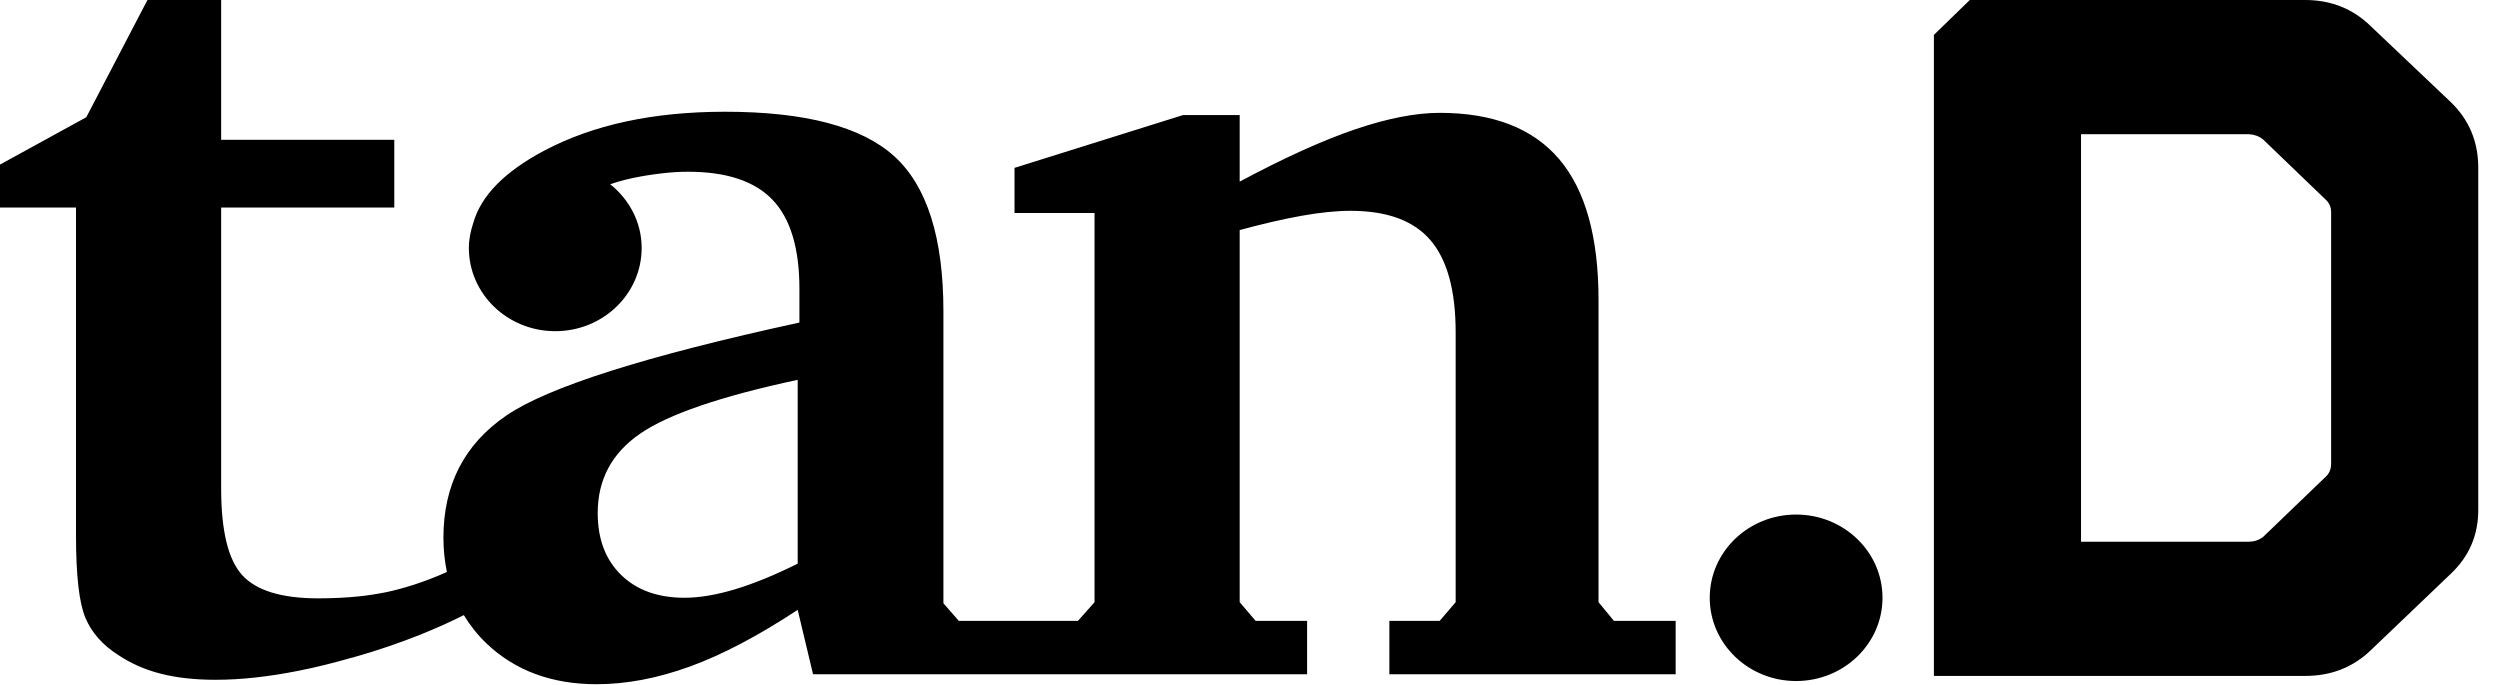
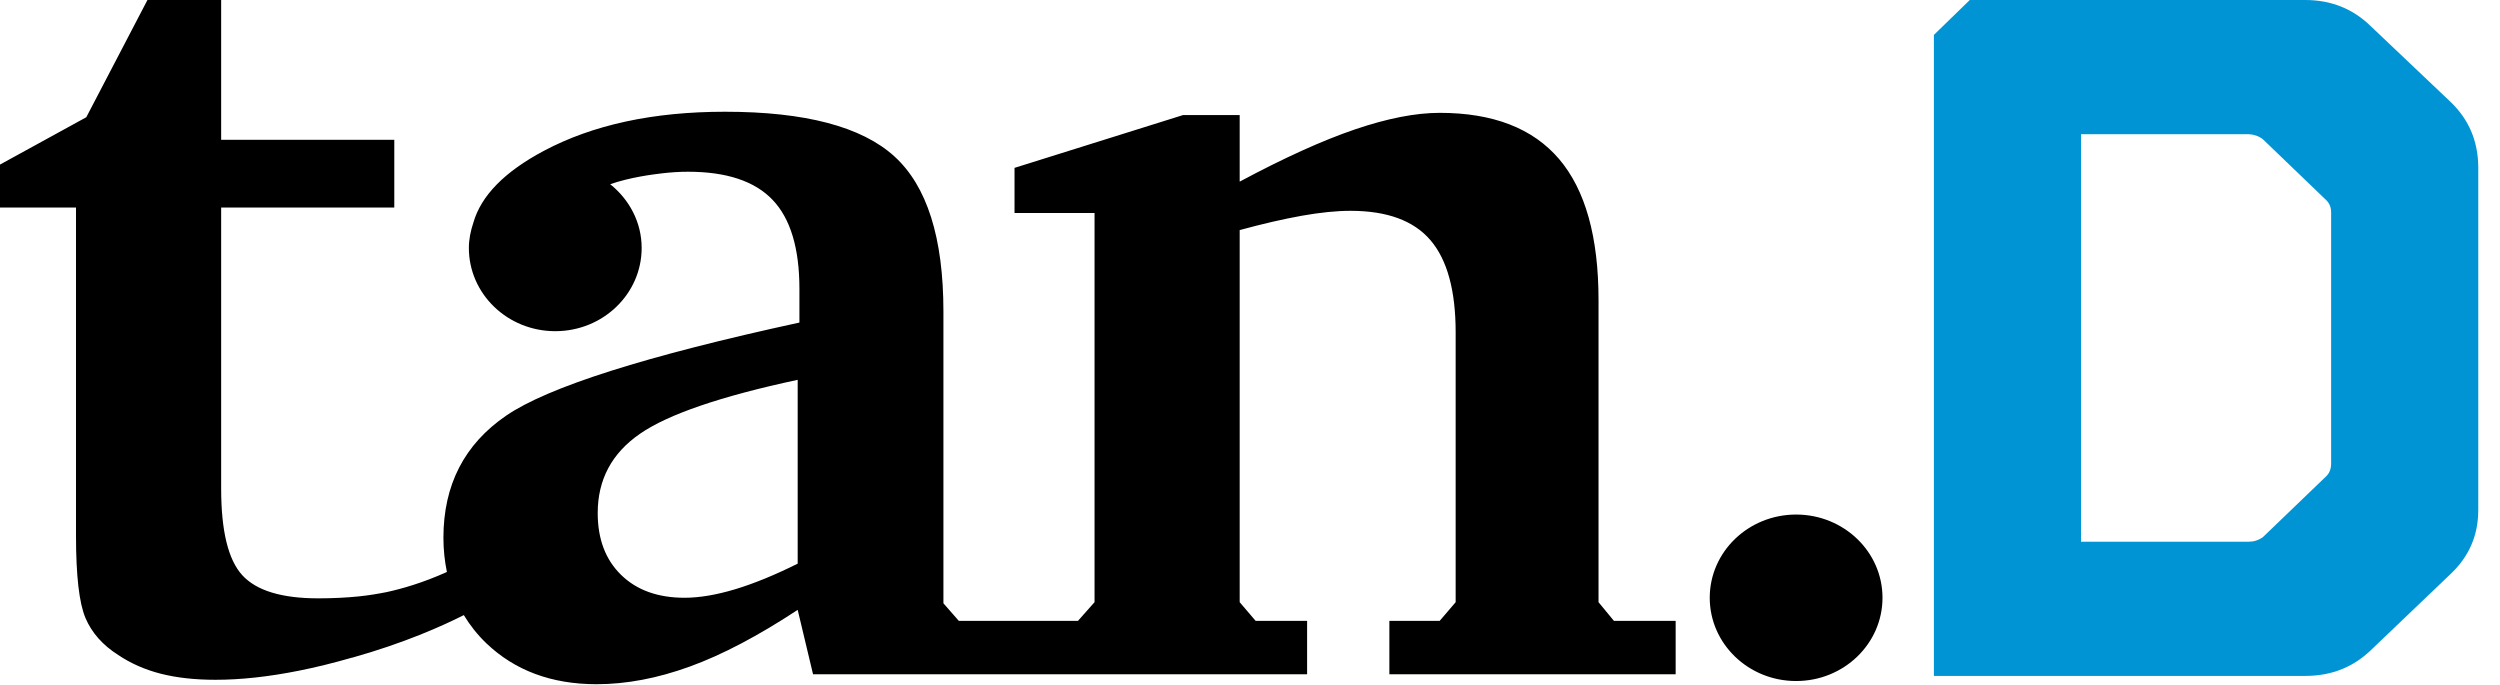
<svg xmlns="http://www.w3.org/2000/svg" width="95px" height="26px" viewBox="0 0 95 26" version="1.1">
  <defs />
  <g id="Symbols" stroke="none" stroke-width="1" fill="none" fill-rule="evenodd">
-     <g id="logo_tand_black" fill="#000000">
-       <path d="M79.079,20.585 L85.454,20.585 C85.652,20.585 85.832,20.526 85.994,20.407 L88.397,18.097 C88.521,17.977 88.583,17.816 88.583,17.612 L88.583,8.072 C88.583,7.882 88.521,7.726 88.397,7.606 L85.994,5.296 C85.844,5.177 85.664,5.111 85.454,5.099 L79.079,5.099 L79.079,20.585 Z M73.488,25.685 L73.488,1.326 L74.852,0 L87.596,0 C88.585,0 89.418,0.335 90.098,1.004 L93.136,3.886 C93.815,4.544 94.161,5.356 94.174,6.323 L94.174,19.38 C94.174,20.336 93.828,21.141 93.136,21.798 L90.099,24.7 C89.42,25.357 88.587,25.685 87.599,25.685 L73.488,25.685 Z M68.252,19.553 C70.066,19.553 71.535,20.969 71.535,22.715 C71.535,24.462 70.066,25.879 68.252,25.879 C66.439,25.879 64.97,24.462 64.97,22.715 C64.97,20.969 66.439,19.553 68.252,19.553 Z M60.744,22.883 L61.33,23.594 L63.675,23.594 L63.675,25.623 L52.796,25.623 L52.796,23.594 L54.707,23.594 L55.315,22.883 L55.315,12.634 C55.315,11.044 54.997,9.876 54.36,9.13 C53.723,8.384 52.71,8.011 51.32,8.011 C50.785,8.011 50.166,8.074 49.464,8.199 C48.762,8.325 47.976,8.506 47.108,8.743 L47.108,22.883 L47.715,23.594 L49.67,23.594 L49.67,25.623 L30.896,25.623 L30.312,23.175 C28.807,24.166 27.439,24.885 26.208,25.331 C24.978,25.777 23.798,26 22.669,26 C20.961,26 19.564,25.481 18.478,24.442 C18.138,24.116 17.858,23.758 17.625,23.374 C16.811,23.786 15.358,24.438 13.379,24.993 L13.38,24.989 C12.683,25.19 12.003,25.359 11.346,25.489 C10.195,25.719 9.142,25.832 8.186,25.832 C7.405,25.832 6.713,25.755 6.113,25.602 C5.512,25.449 4.973,25.212 4.495,24.891 C3.901,24.515 3.485,24.044 3.246,23.479 C3.008,22.914 2.888,21.872 2.888,20.352 L2.888,7.885 L0,7.885 L0,6.254 L3.279,4.455 L5.603,0 L8.404,0 L8.404,5.312 L14.983,5.312 L14.983,7.885 L8.404,7.885 L8.404,18.568 C8.404,20.174 8.671,21.271 9.206,21.857 C9.742,22.444 10.705,22.737 12.095,22.737 C12.645,22.737 13.155,22.712 13.625,22.664 C13.995,22.626 14.349,22.568 14.696,22.499 C15.246,22.38 16.063,22.151 16.982,21.735 C16.898,21.324 16.85,20.892 16.85,20.436 C16.85,18.428 17.646,16.88 19.238,15.792 C20.831,14.704 24.543,13.526 30.378,12.257 L30.378,10.981 C30.378,9.433 30.037,8.303 29.357,7.593 C28.677,6.881 27.605,6.526 26.143,6.526 C25.825,6.526 25.492,6.547 25.145,6.588 C24.818,6.628 23.961,6.731 23.187,7 C23.912,7.58 24.383,8.444 24.383,9.422 C24.383,11.169 22.913,12.585 21.1,12.585 C19.287,12.585 17.817,11.169 17.817,9.422 C17.817,9.087 17.886,8.768 17.987,8.464 C18.279,7.442 19.166,6.529 20.668,5.731 C22.533,4.741 24.825,4.246 27.544,4.246 C30.594,4.246 32.741,4.811 33.984,5.94 C35.228,7.07 35.85,9.036 35.85,11.838 L35.85,22.925 L36.436,23.594 L40.962,23.594 L41.593,22.883 L41.593,8.094 L38.552,8.094 L38.552,6.379 L44.958,4.372 L47.108,4.372 L47.108,6.902 C48.801,5.996 50.263,5.334 51.494,4.915 C52.724,4.497 53.795,4.288 54.707,4.288 C56.734,4.288 58.247,4.873 59.246,6.044 C60.244,7.216 60.744,9.002 60.744,11.4 L60.744,22.883 Z M30.312,21.419 L30.312,14.433 C27.388,15.06 25.391,15.743 24.32,16.483 C23.248,17.222 22.713,18.226 22.713,19.495 C22.713,20.485 23.009,21.269 23.603,21.847 C24.196,22.426 25,22.715 26.013,22.715 C26.578,22.715 27.218,22.607 27.935,22.392 C28.651,22.176 29.444,21.851 30.312,21.419 Z" id="tan.D-Logo" />
+     <g id="logo_tand_black">
+       <path d="M68.252,19.553 C70.066,19.553 71.535,20.969 71.535,22.715 C71.535,24.462 70.066,25.879 68.252,25.879 C66.439,25.879 64.97,24.462 64.97,22.715 C64.97,20.969 66.439,19.553 68.252,19.553 Z M60.744,22.883 L61.33,23.594 L63.675,23.594 L63.675,25.623 L52.796,25.623 L52.796,23.594 L54.707,23.594 L55.315,22.883 L55.315,12.634 C55.315,11.044 54.997,9.876 54.36,9.13 C53.723,8.384 52.71,8.011 51.32,8.011 C50.785,8.011 50.166,8.074 49.464,8.199 C48.762,8.325 47.976,8.506 47.108,8.743 L47.108,22.883 L47.715,23.594 L49.67,23.594 L49.67,25.623 L30.896,25.623 L30.312,23.175 C28.807,24.166 27.439,24.885 26.208,25.331 C24.978,25.777 23.798,26 22.669,26 C20.961,26 19.564,25.481 18.478,24.442 C18.138,24.116 17.858,23.758 17.625,23.374 C16.811,23.786 15.358,24.438 13.379,24.993 L13.38,24.989 C12.683,25.19 12.003,25.359 11.346,25.489 C10.195,25.719 9.142,25.832 8.186,25.832 C7.405,25.832 6.713,25.755 6.113,25.602 C5.512,25.449 4.973,25.212 4.495,24.891 C3.901,24.515 3.485,24.044 3.246,23.479 C3.008,22.914 2.888,21.872 2.888,20.352 L2.888,7.885 L0,7.885 L0,6.254 L3.279,4.455 L5.603,0 L8.404,0 L8.404,5.312 L14.983,5.312 L14.983,7.885 L8.404,7.885 L8.404,18.568 C8.404,20.174 8.671,21.271 9.206,21.857 C9.742,22.444 10.705,22.737 12.095,22.737 C12.645,22.737 13.155,22.712 13.625,22.664 C13.995,22.626 14.349,22.568 14.696,22.499 C15.246,22.38 16.063,22.151 16.982,21.735 C16.898,21.324 16.85,20.892 16.85,20.436 C16.85,18.428 17.646,16.88 19.238,15.792 C20.831,14.704 24.543,13.526 30.378,12.257 L30.378,10.981 C30.378,9.433 30.037,8.303 29.357,7.593 C28.677,6.881 27.605,6.526 26.143,6.526 C25.825,6.526 25.492,6.547 25.145,6.588 C24.818,6.628 23.961,6.731 23.187,7 C23.912,7.58 24.383,8.444 24.383,9.422 C24.383,11.169 22.913,12.585 21.1,12.585 C19.287,12.585 17.817,11.169 17.817,9.422 C17.817,9.087 17.886,8.768 17.987,8.464 C18.279,7.442 19.166,6.529 20.668,5.731 C22.533,4.741 24.825,4.246 27.544,4.246 C30.594,4.246 32.741,4.811 33.984,5.94 C35.228,7.07 35.85,9.036 35.85,11.838 L35.85,22.925 L36.436,23.594 L40.962,23.594 L41.593,22.883 L41.593,8.094 L38.552,8.094 L38.552,6.379 L44.958,4.372 L47.108,4.372 L47.108,6.902 C48.801,5.996 50.263,5.334 51.494,4.915 C52.724,4.497 53.795,4.288 54.707,4.288 C56.734,4.288 58.247,4.873 59.246,6.044 C60.244,7.216 60.744,9.002 60.744,11.4 L60.744,22.883 Z M30.312,21.419 L30.312,14.433 C27.388,15.06 25.391,15.743 24.32,16.483 C23.248,17.222 22.713,18.226 22.713,19.495 C22.713,20.485 23.009,21.269 23.603,21.847 C24.196,22.426 25,22.715 26.013,22.715 C26.578,22.715 27.218,22.607 27.935,22.392 C28.651,22.176 29.444,21.851 30.312,21.419 Z" id="tan.D-Logo" fill="#000000" />
+       <path d="M73.488,25.685 L73.488,1.326 L74.852,0 L87.596,0 C88.585,0 89.418,0.335 90.098,1.004 L93.136,3.886 C93.815,4.544 94.161,5.356 94.174,6.323 L94.174,19.38 C94.174,20.336 93.828,21.141 93.136,21.798 L90.099,24.7 C89.42,25.357 88.587,25.685 87.599,25.685 L73.488,25.685 Z M79.079,20.585 L85.454,20.585 C85.652,20.585 85.832,20.526 85.994,20.407 L88.397,18.097 C88.521,17.977 88.583,17.816 88.583,17.612 L88.583,8.072 C88.583,7.882 88.521,7.726 88.397,7.606 L85.994,5.296 C85.844,5.177 85.664,5.111 85.454,5.099 L79.079,5.099 L79.079,20.585 Z" id="Fill-1" fill="#0094D5" />
    </g>
  </g>
</svg>
